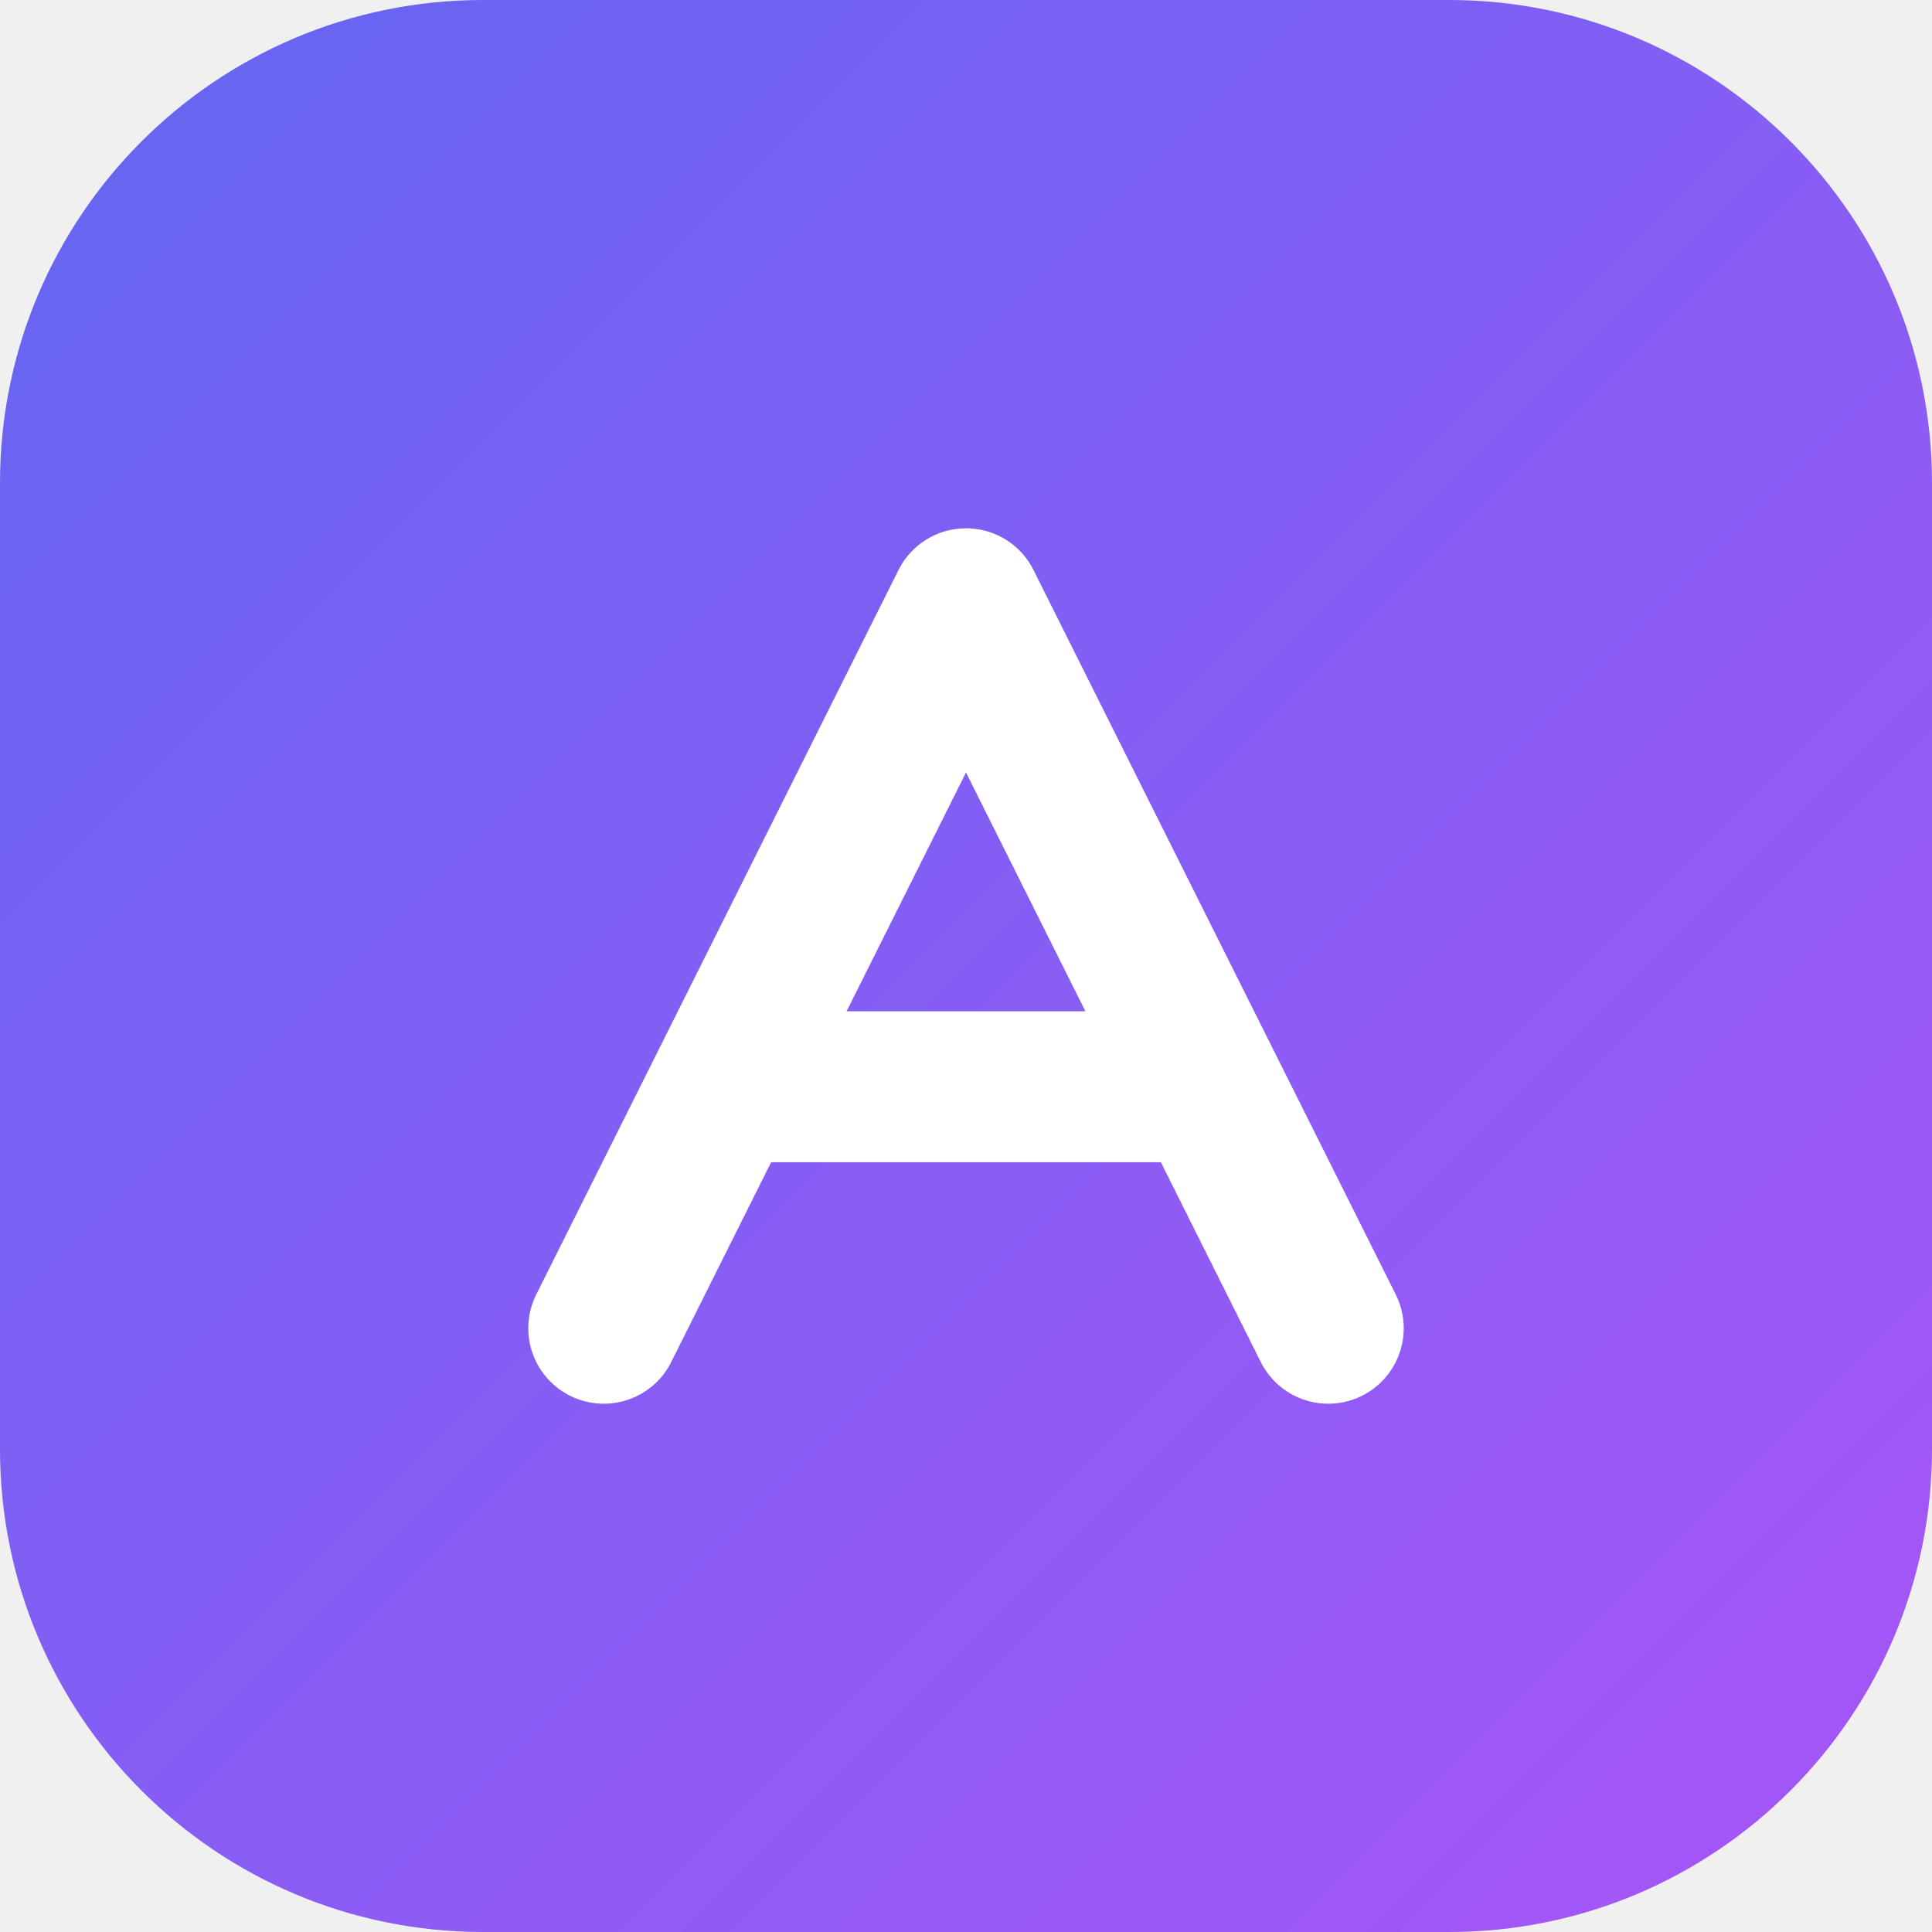
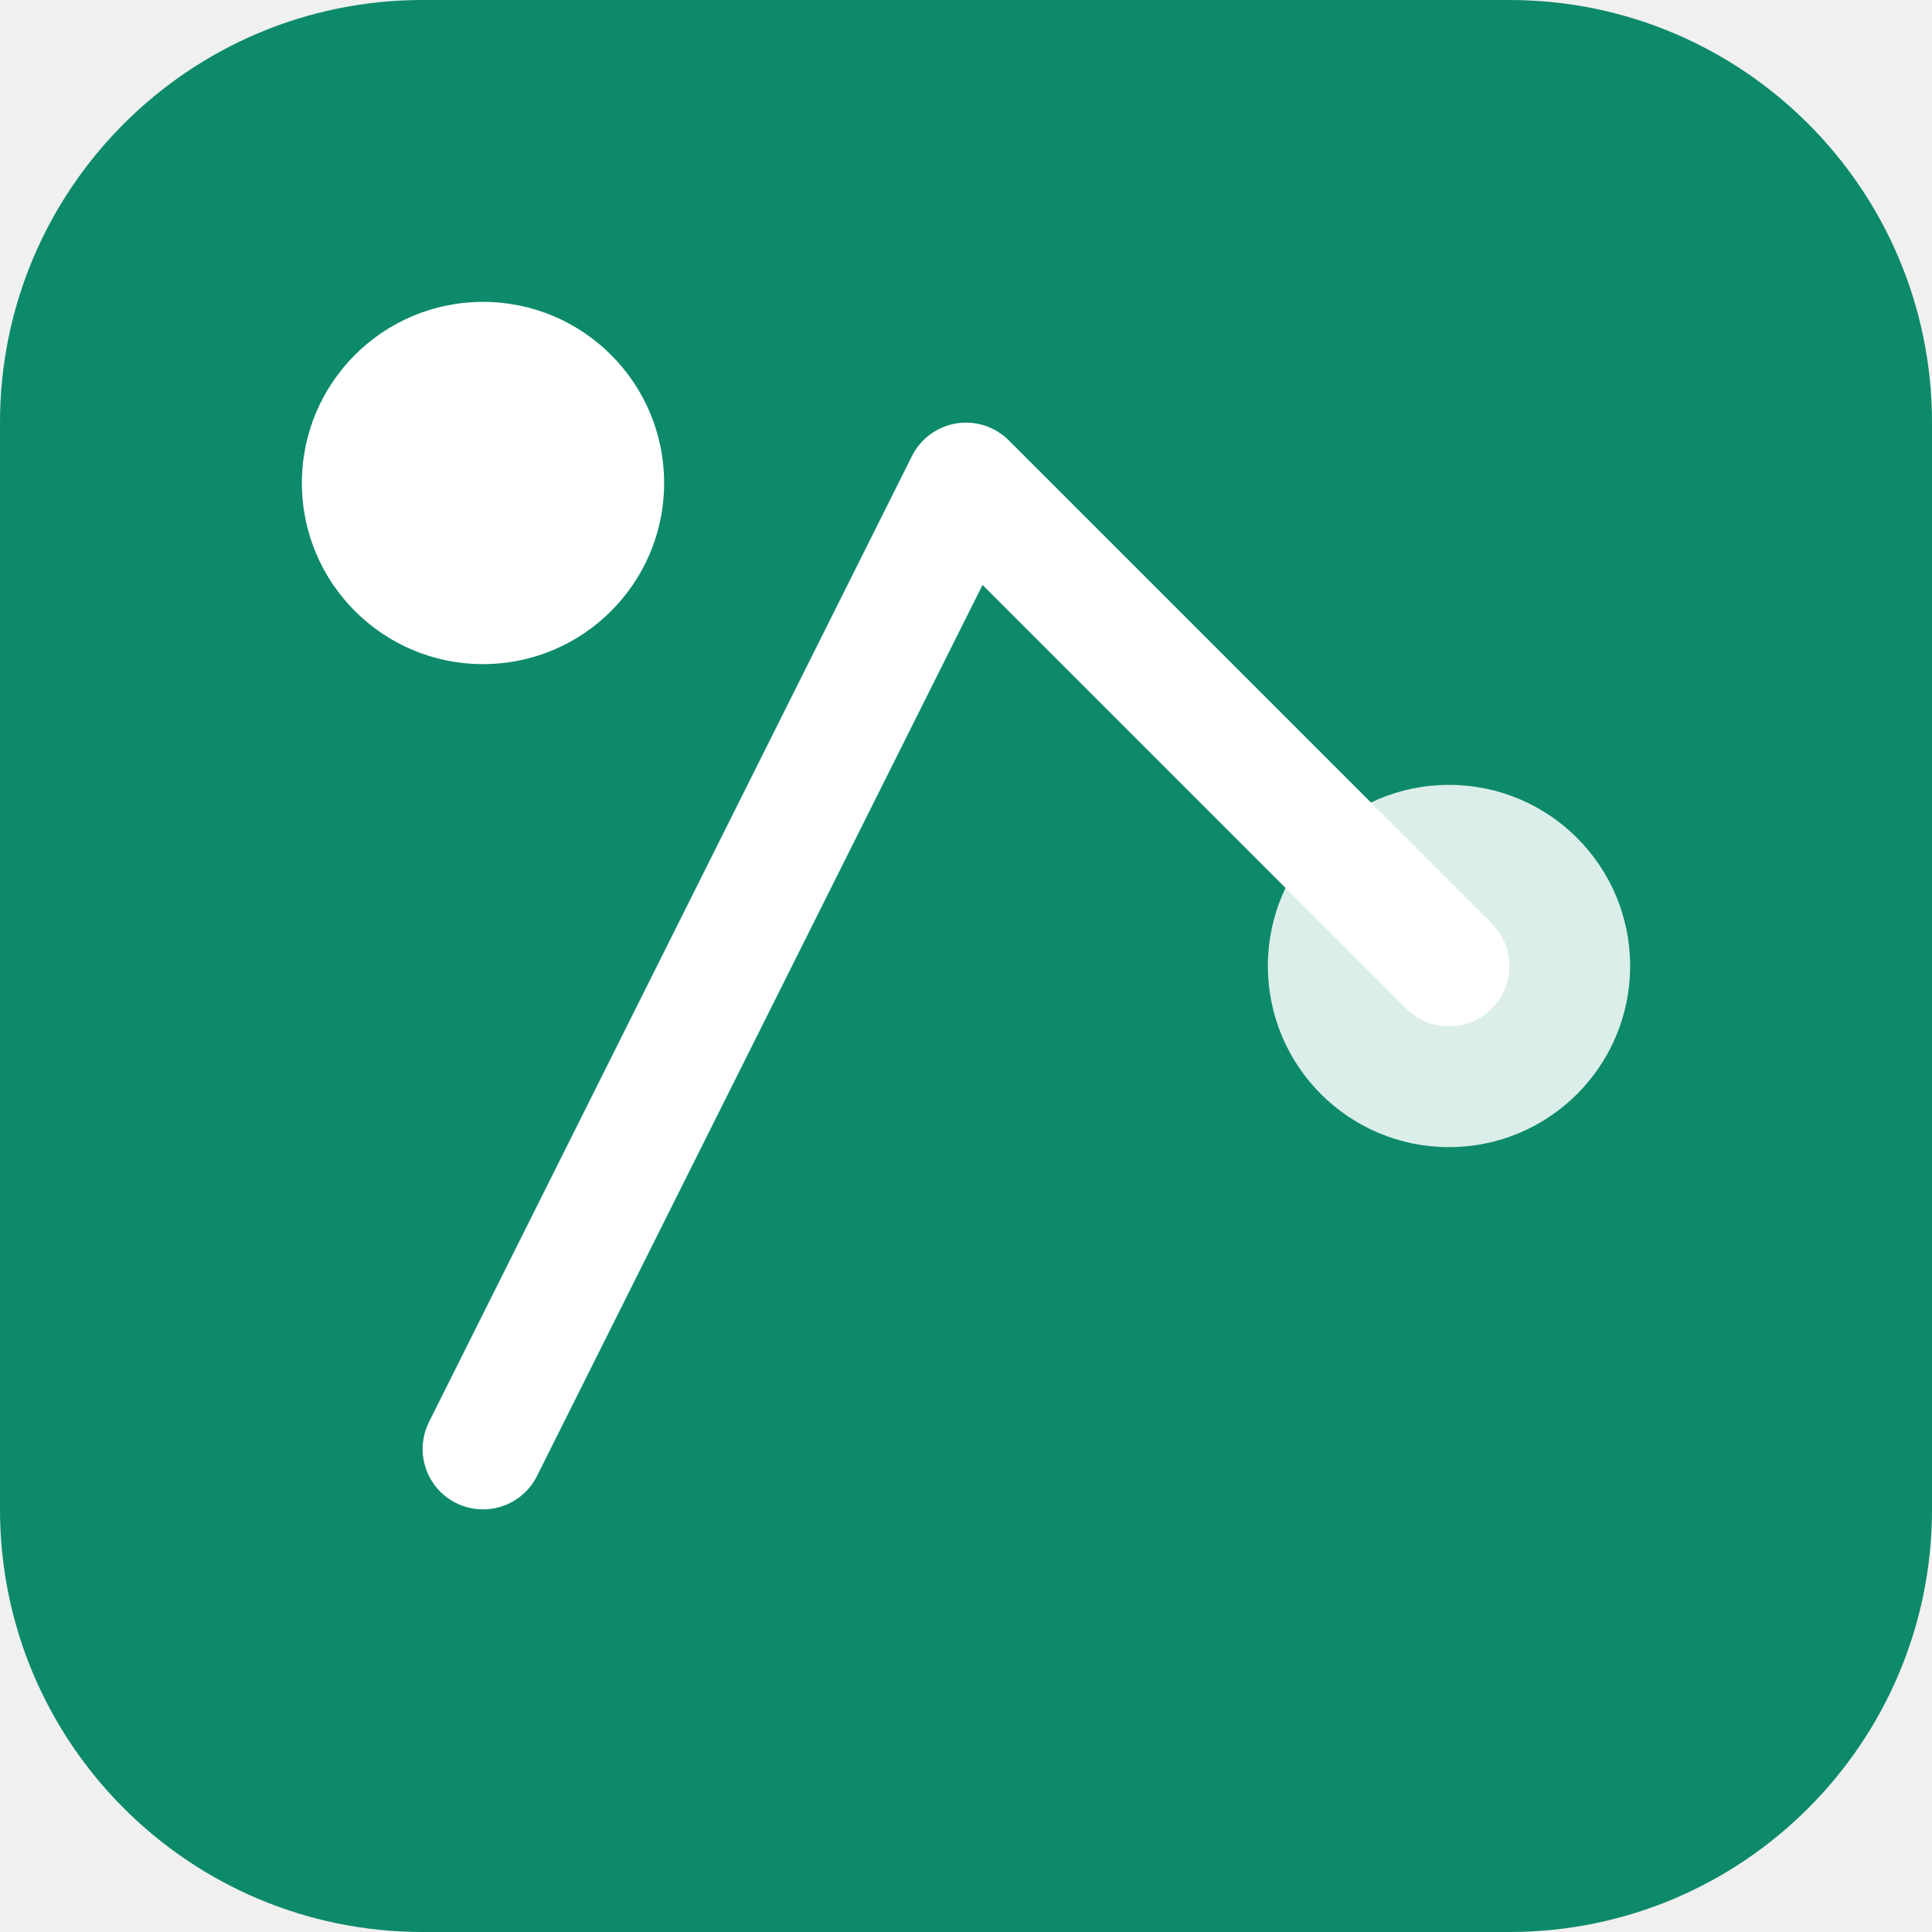
- <svg xmlns="http://www.w3.org/2000/svg" viewBox="0 0 32 32" fill="none">
-   <rect width="32" height="32" rx="8" fill="url(#grad)" />
-   <path d="M10 22L16 10L22 22" stroke="white" stroke-width="2.5" stroke-linecap="round" stroke-linejoin="round" />
-   <path d="M12.5 18H19.5" stroke="white" stroke-width="2.5" stroke-linecap="round" />
-   <defs>
-     <linearGradient id="grad" x1="0" y1="0" x2="32" y2="32" gradientUnits="userSpaceOnUse">
-       <stop stop-color="#6366f1" />
-       <stop offset="1" stop-color="#a855f7" />
-     </linearGradient>
-   </defs>
+ <svg xmlns="http://www.w3.org/2000/svg" viewBox="0 0 64 64" fill="none">
+   <rect width="64" height="64" rx="14" fill="#0D8A6A" />
+   <path d="M16 48 L32 16 L48 32" fill="none" stroke="white" stroke-width="4" stroke-linecap="round" stroke-linejoin="round" />
+   <circle cx="16" cy="16" r="6" fill="white" />
+   <circle cx="48" cy="32" r="6" fill="rgba(255,255,255,0.85)" />
</svg>
